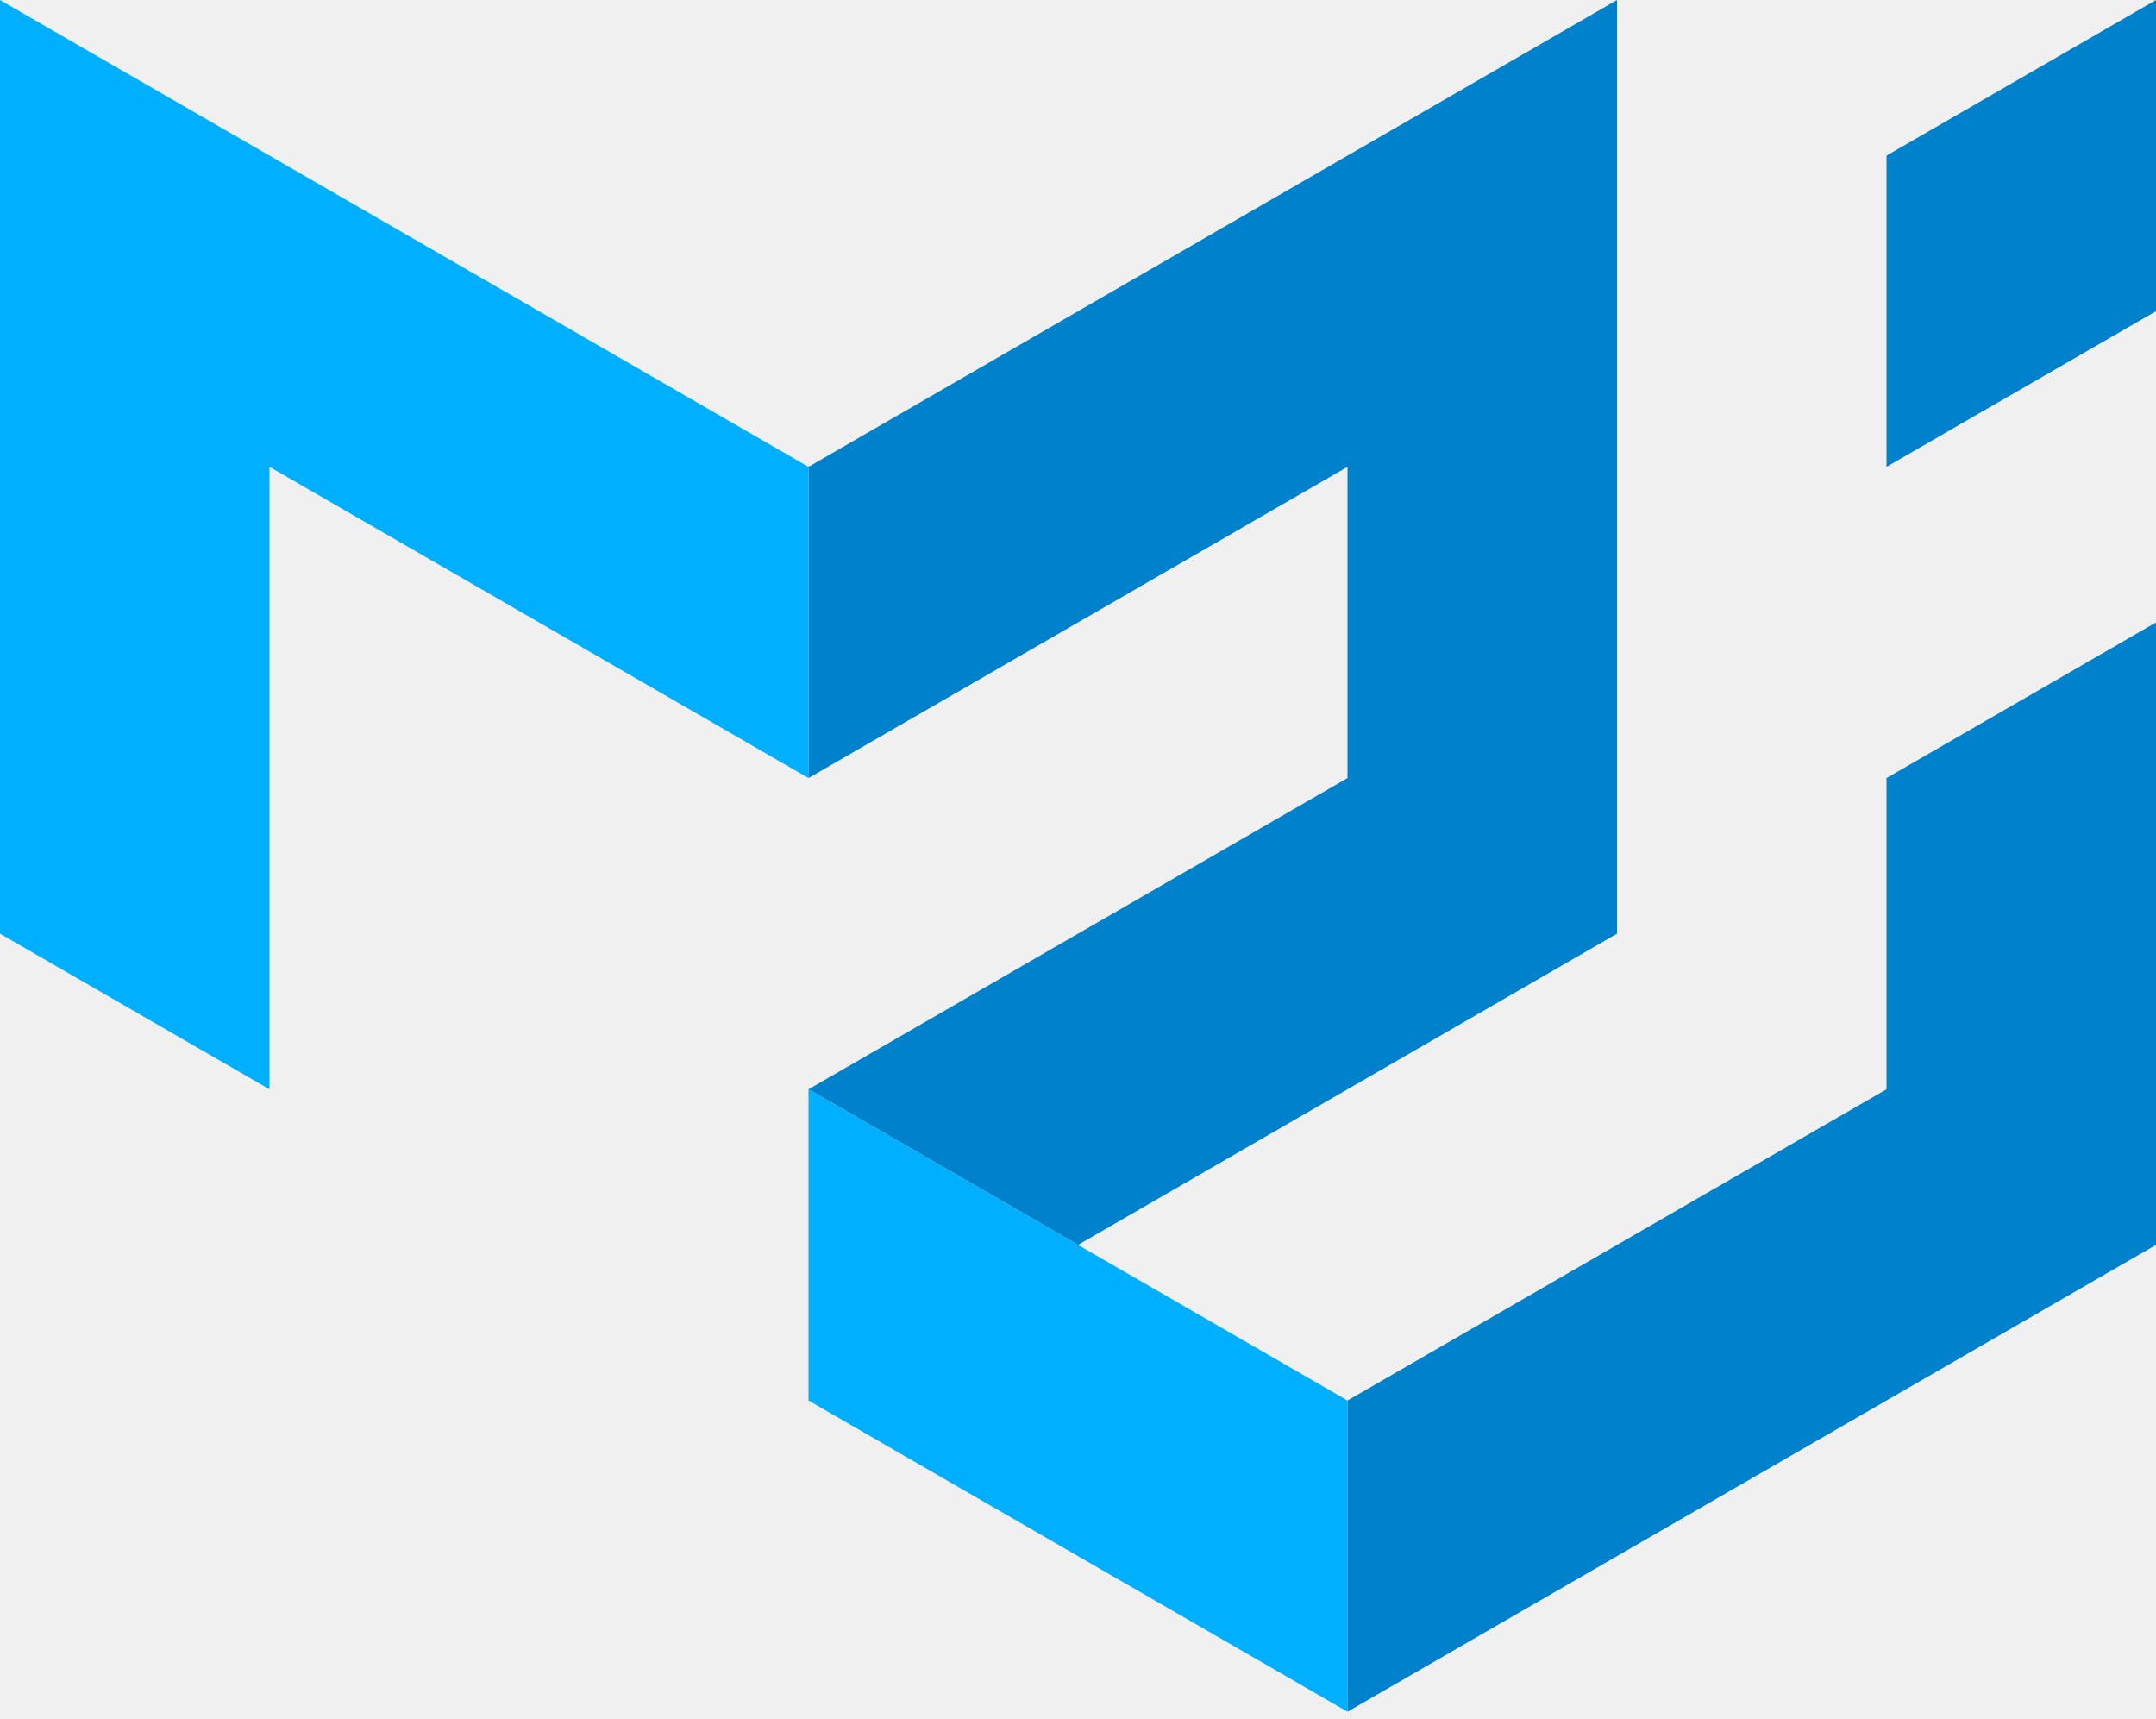
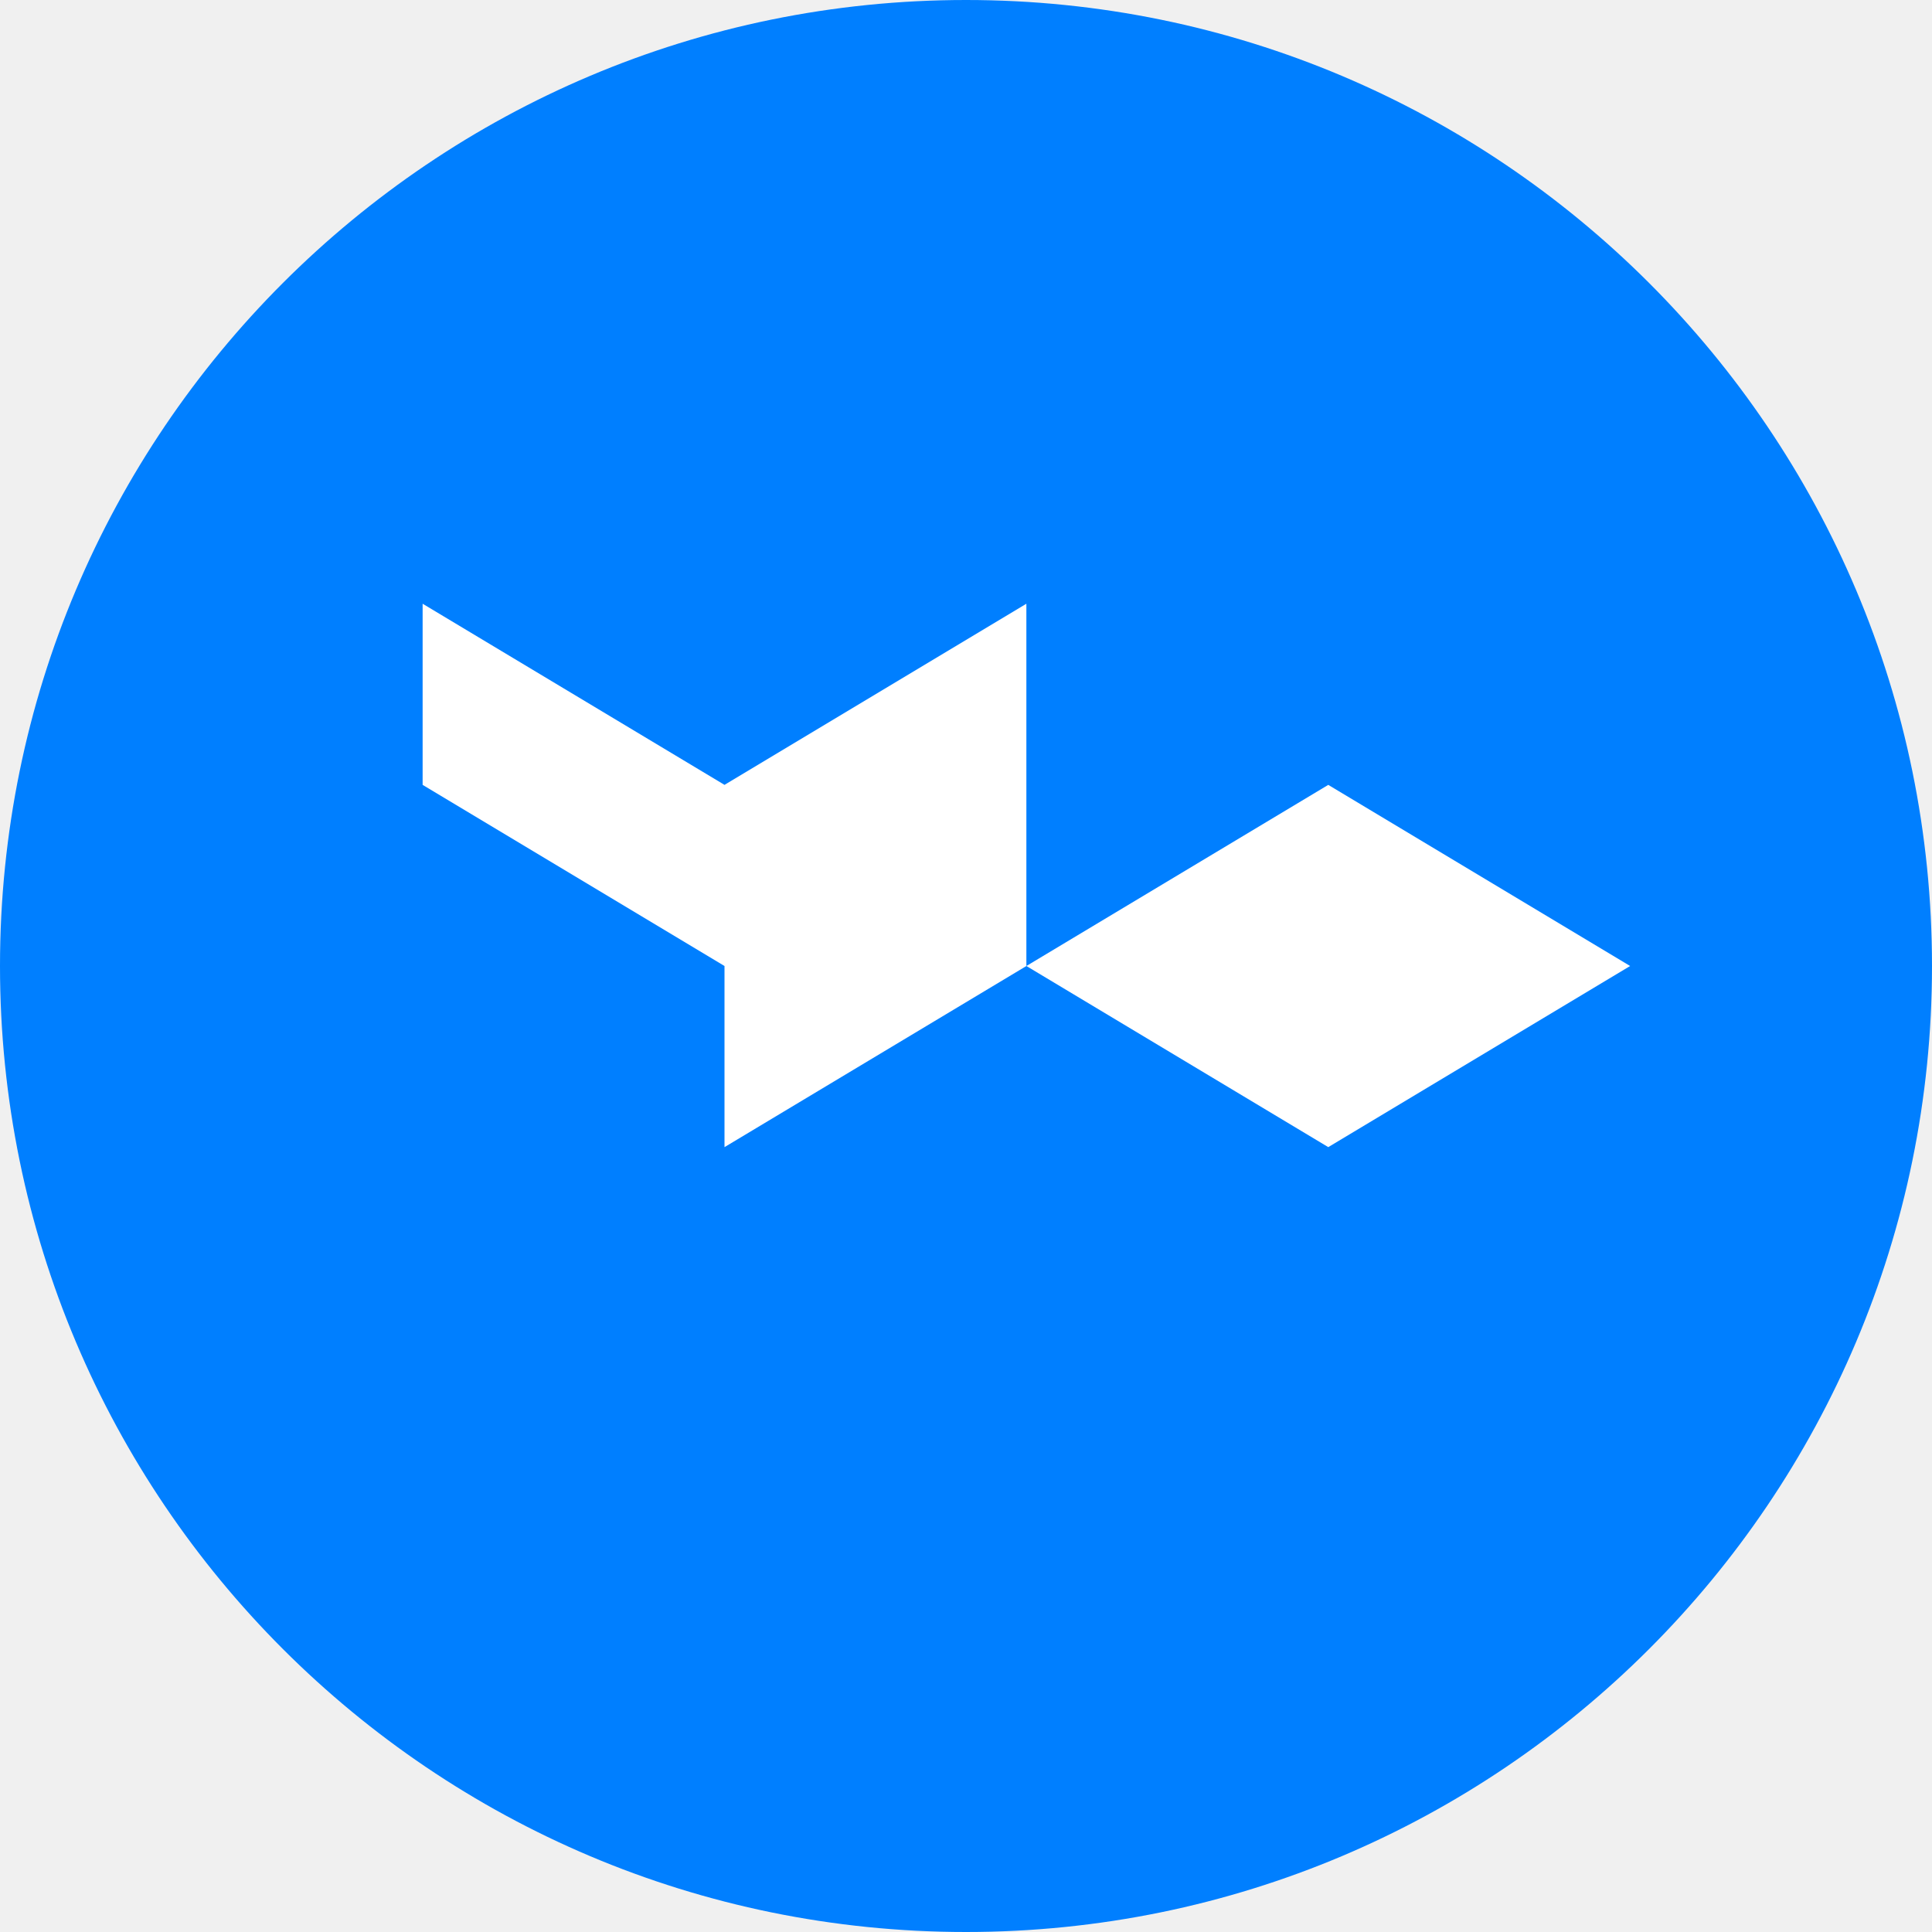
- <svg xmlns="http://www.w3.org/2000/svg" width="256" height="204" viewBox="0 0 256 204" fill="none">
-   <path d="M0 110.848V0L96 55.424V92.373L32 55.424V129.323L0 110.848Z" fill="#00B0FF" />
-   <path d="M96 55.424L192 0V110.848L128 147.797L96 129.323L160 92.373V55.424L96 92.373V55.424Z" fill="#0081CB" />
-   <path d="M96 129.322V166.272L160 203.221V166.272L96 129.322Z" fill="#00B0FF" />
-   <path d="M160 203.221L256 147.797V73.899L224 92.373V129.323L160 166.272V203.221ZM224 55.424V18.475L256 0V36.949L224 55.424Z" fill="#0081CB" />
+ <svg xmlns="http://www.w3.org/2000/svg" viewBox="0 0 256 256">
+   <circle cx="128" cy="128" r="128" fill="#007FFF" />
+   <path d="M56 80l40 24v24L56 104v-24zm40 24l40-24v48l-40 24v-48zm80 0l40 24-40 24-40-24 40-24z" fill="#FFF" />
</svg>
